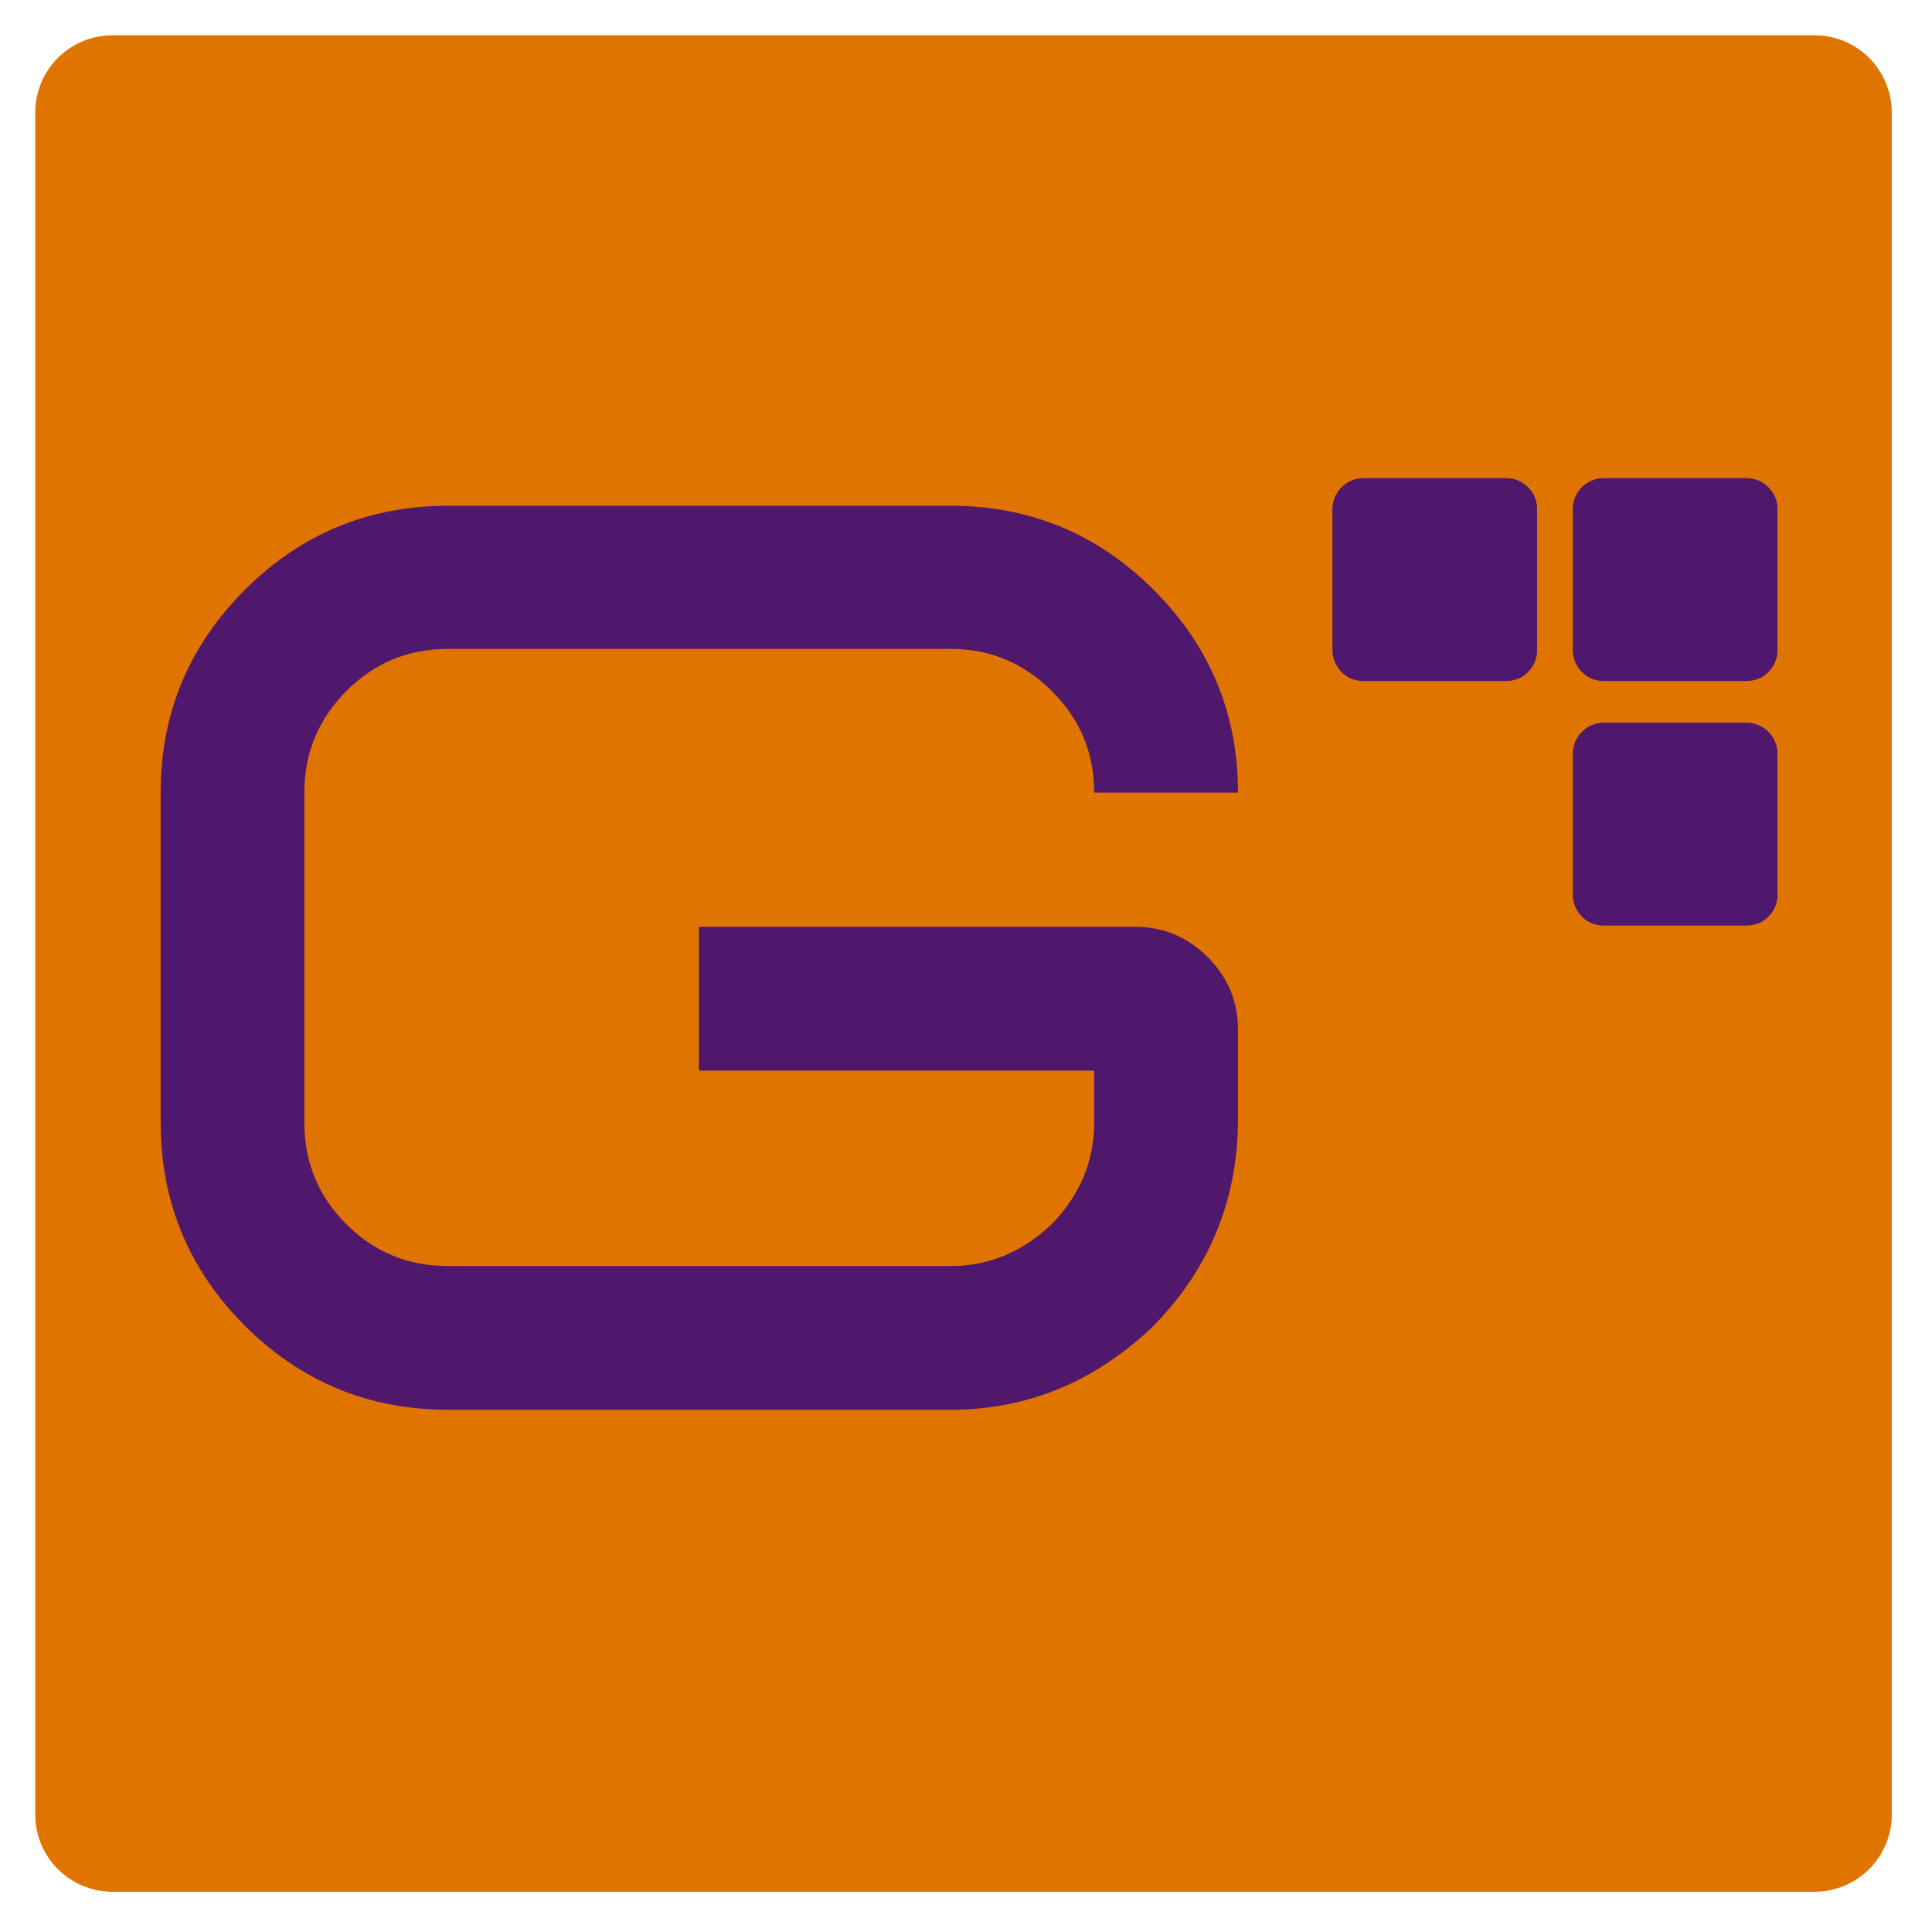
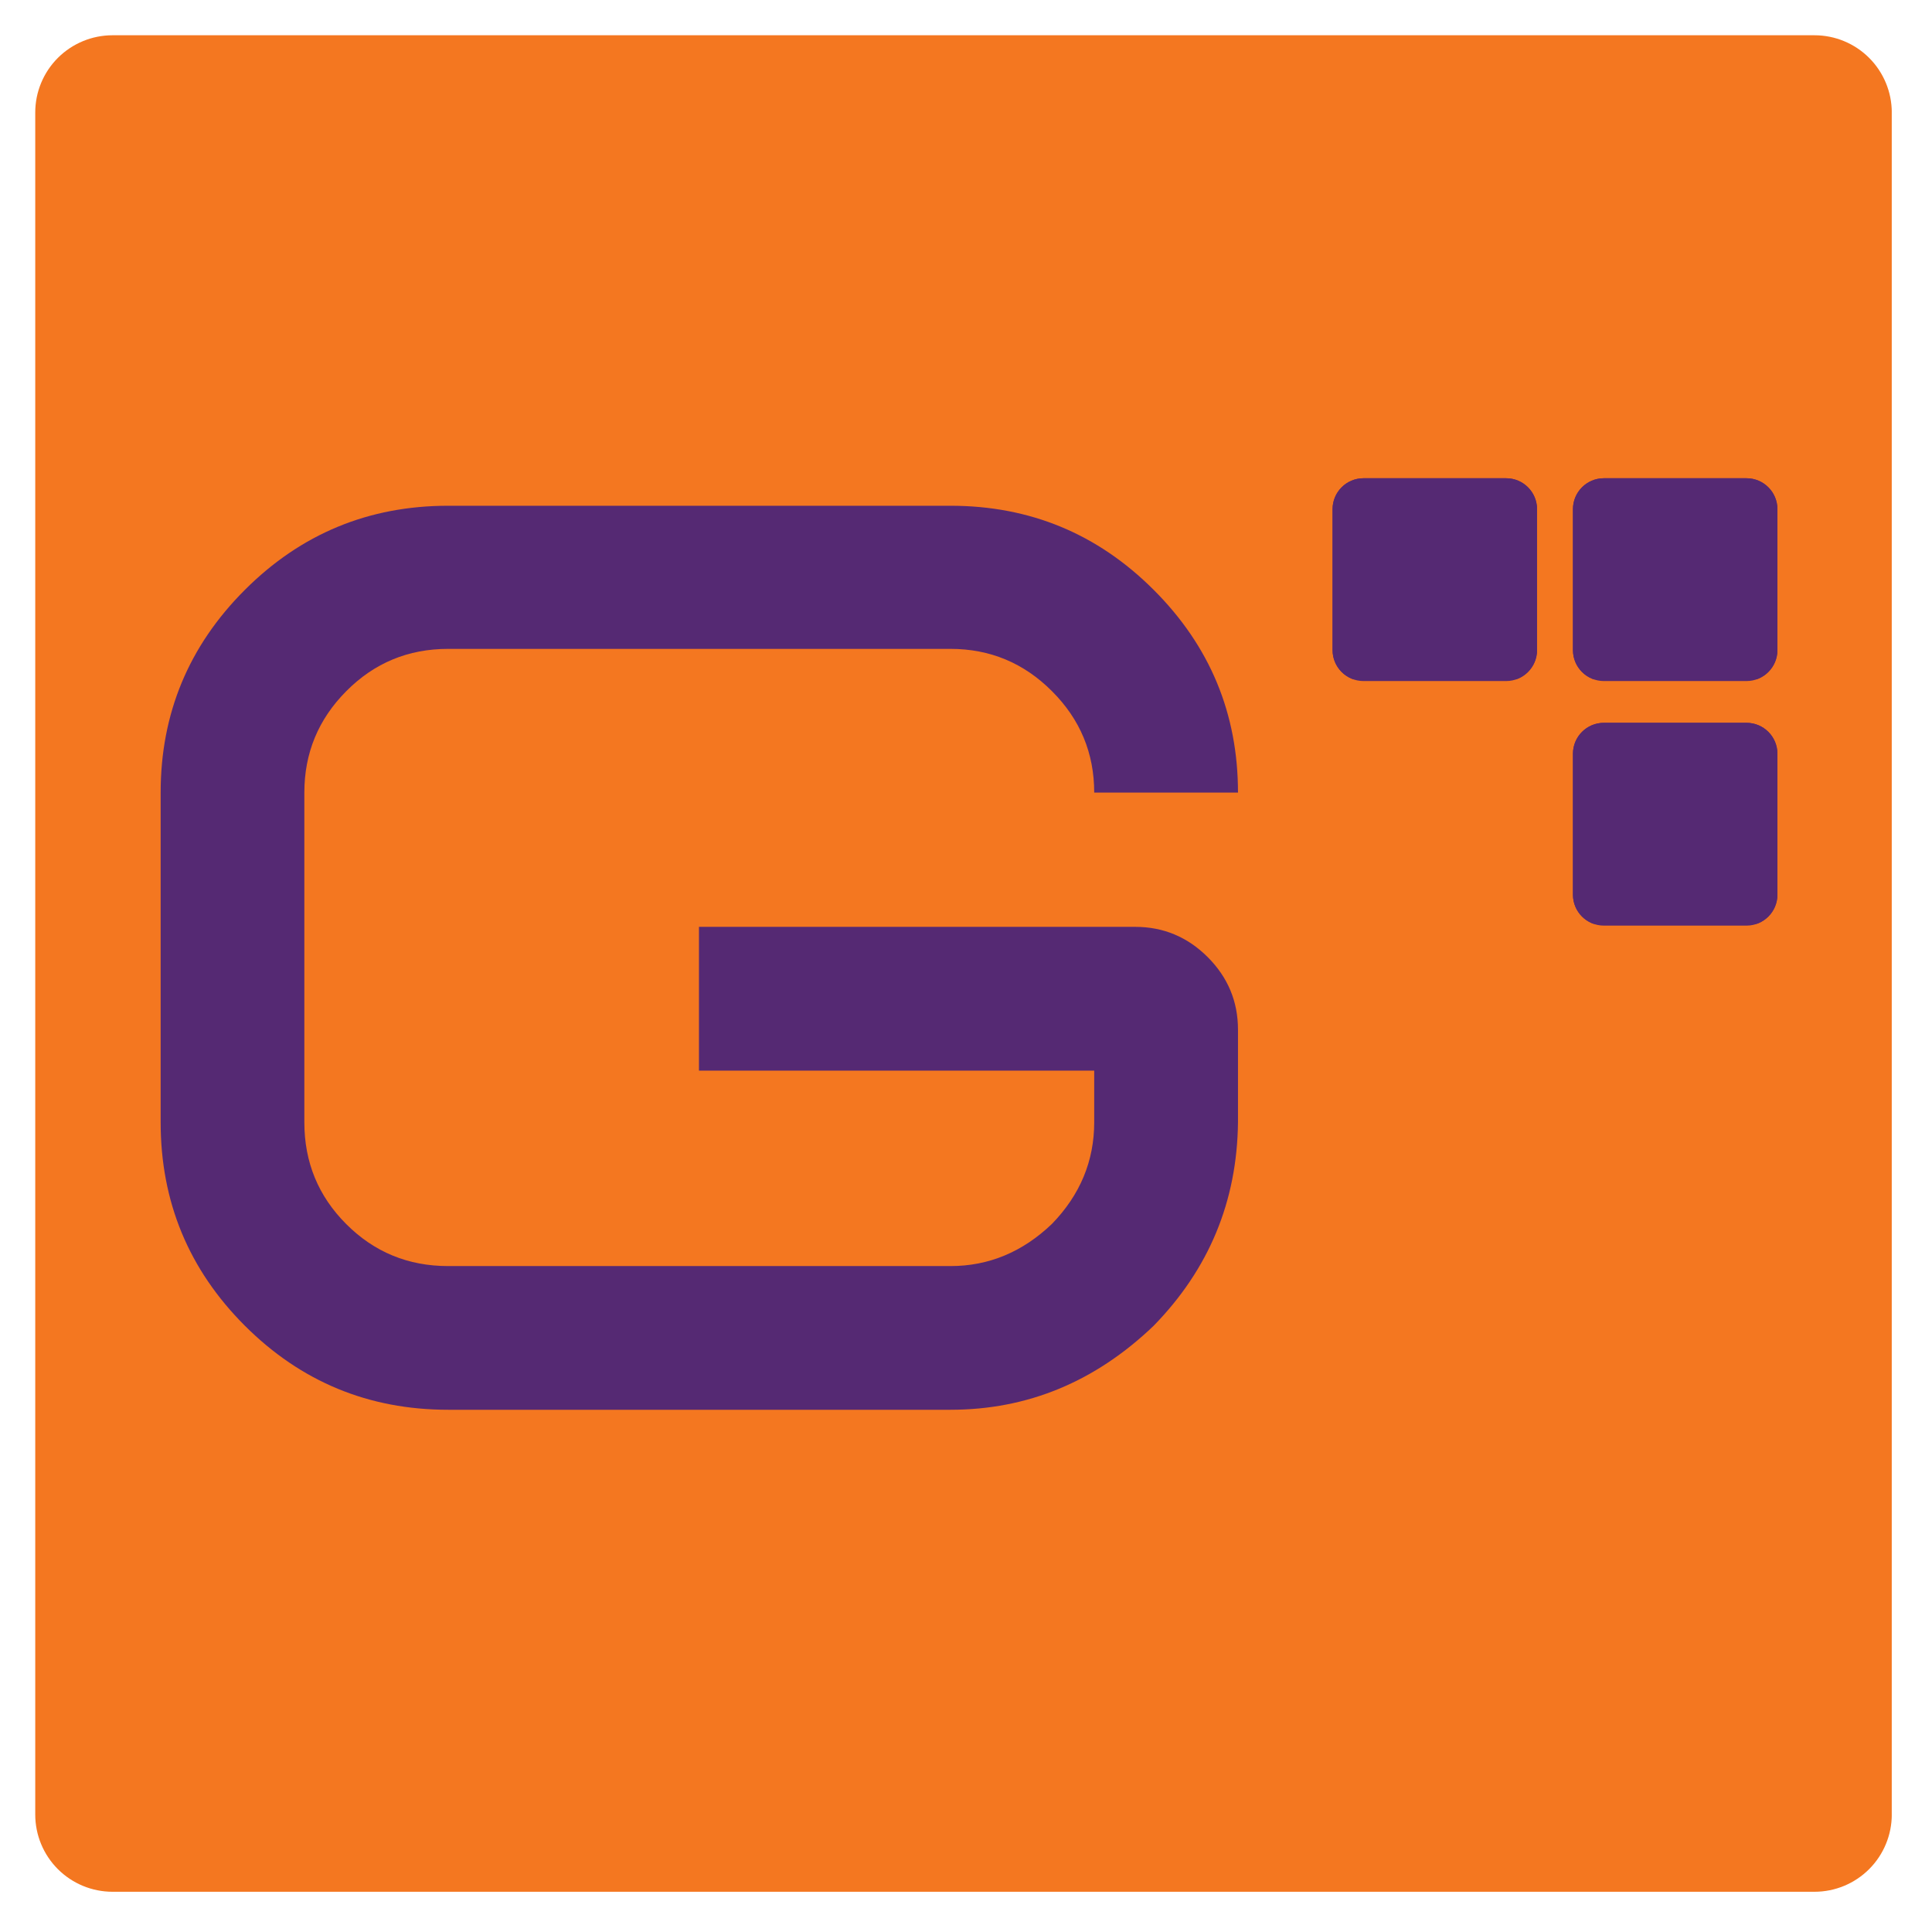
<svg xmlns="http://www.w3.org/2000/svg" width="500" zoomAndPan="magnify" viewBox="0 0 375 375" height="500" preserveAspectRatio="xMidYMid meet" version="1.0">
  <defs>
    <g />
    <clipPath id="1888de9859">
      <path d="M 6.84 6.844 L 368 6.844 L 368 367.191 L 6.84 367.191 Z M 6.84 6.844 " clip-rule="nonzero" />
    </clipPath>
    <clipPath id="b9ca6e04b8">
      <path d="M 21.84 6.844 L 352.195 6.844 C 356.172 6.844 359.988 8.426 362.801 11.238 C 365.613 14.051 367.195 17.867 367.195 21.844 L 367.195 352.191 C 367.195 356.168 365.613 359.984 362.801 362.797 C 359.988 365.609 356.172 367.191 352.195 367.191 L 21.84 367.191 C 17.859 367.191 14.047 365.609 11.23 362.797 C 8.418 359.984 6.84 356.168 6.84 352.191 L 6.84 21.844 C 6.84 17.867 8.418 14.051 11.23 11.238 C 14.047 8.426 17.859 6.844 21.84 6.844 Z M 21.84 6.844 " clip-rule="nonzero" />
    </clipPath>
    <clipPath id="4feec2f2b8">
      <path d="M 0.84 0.844 L 361.199 0.844 L 361.199 361.191 L 0.84 361.191 Z M 0.84 0.844 " clip-rule="nonzero" />
    </clipPath>
    <clipPath id="406b2cdab0">
      <path d="M 15.84 0.844 L 346.195 0.844 C 350.172 0.844 353.988 2.426 356.801 5.238 C 359.613 8.051 361.195 11.867 361.195 15.844 L 361.195 346.191 C 361.195 350.168 359.613 353.984 356.801 356.797 C 353.988 359.609 350.172 361.191 346.195 361.191 L 15.84 361.191 C 11.859 361.191 8.047 359.609 5.23 356.797 C 2.418 353.984 0.84 350.168 0.84 346.191 L 0.84 15.844 C 0.84 11.867 2.418 8.051 5.23 5.238 C 8.047 2.426 11.859 0.844 15.84 0.844 Z M 15.84 0.844 " clip-rule="nonzero" />
    </clipPath>
    <clipPath id="4801447138">
      <rect x="0" width="362" y="0" height="362" />
    </clipPath>
    <clipPath id="865c14ef6f">
      <rect x="0" width="248" y="0" height="263" />
    </clipPath>
    <clipPath id="b3e8bcdfb1">
      <path d="M 305.309 140.297 L 345 140.297 L 345 179.66 L 305.309 179.66 Z M 305.309 140.297 " clip-rule="nonzero" />
    </clipPath>
    <clipPath id="e50eb3d8ee">
      <path d="M 311.309 140.297 L 339 140.297 C 342.312 140.297 345 142.984 345 146.297 L 345 173.66 C 345 176.973 342.312 179.66 339 179.66 L 311.309 179.66 C 307.996 179.66 305.309 176.973 305.309 173.66 L 305.309 146.297 C 305.309 142.984 307.996 140.297 311.309 140.297 Z M 311.309 140.297 " clip-rule="nonzero" />
    </clipPath>
    <clipPath id="72ccb9b207">
      <path d="M 0.309 0.297 L 40 0.297 L 40 39.66 L 0.309 39.66 Z M 0.309 0.297 " clip-rule="nonzero" />
    </clipPath>
    <clipPath id="1880b1dcce">
      <path d="M 6.309 0.297 L 34 0.297 C 37.312 0.297 40 2.984 40 6.297 L 40 33.66 C 40 36.973 37.312 39.66 34 39.66 L 6.309 39.66 C 2.996 39.66 0.309 36.973 0.309 33.66 L 0.309 6.297 C 0.309 2.984 2.996 0.297 6.309 0.297 Z M 6.309 0.297 " clip-rule="nonzero" />
    </clipPath>
    <clipPath id="1af3c775fa">
      <rect x="0" width="40" y="0" height="40" />
    </clipPath>
    <clipPath id="0e83a4ecd7">
      <path d="M 305.309 140.301 L 345 140.301 L 345 179.297 L 305.309 179.297 Z M 305.309 140.301 " clip-rule="nonzero" />
    </clipPath>
    <clipPath id="6c0d3f57f0">
      <path d="M 311.305 140.301 L 338.988 140.301 C 342.301 140.301 344.988 142.988 344.988 146.301 L 344.988 173.656 C 344.988 176.969 342.301 179.656 338.988 179.656 L 311.305 179.656 C 307.992 179.656 305.309 176.969 305.309 173.656 L 305.309 146.301 C 305.309 142.988 307.992 140.301 311.305 140.301 Z M 311.305 140.301 " clip-rule="nonzero" />
    </clipPath>
    <clipPath id="1c1cbd7a3d">
      <path d="M 305.309 92.824 L 345 92.824 L 345 132.191 L 305.309 132.191 Z M 305.309 92.824 " clip-rule="nonzero" />
    </clipPath>
    <clipPath id="0f5a34011c">
      <path d="M 311.309 92.824 L 339 92.824 C 342.312 92.824 345 95.512 345 98.824 L 345 126.191 C 345 129.504 342.312 132.191 339 132.191 L 311.309 132.191 C 307.996 132.191 305.309 129.504 305.309 126.191 L 305.309 98.824 C 305.309 95.512 307.996 92.824 311.309 92.824 Z M 311.309 92.824 " clip-rule="nonzero" />
    </clipPath>
    <clipPath id="dc97018c55">
      <path d="M 0.309 0.824 L 40 0.824 L 40 40.191 L 0.309 40.191 Z M 0.309 0.824 " clip-rule="nonzero" />
    </clipPath>
    <clipPath id="11e78003ae">
      <path d="M 6.309 0.824 L 34 0.824 C 37.312 0.824 40 3.512 40 6.824 L 40 34.191 C 40 37.504 37.312 40.191 34 40.191 L 6.309 40.191 C 2.996 40.191 0.309 37.504 0.309 34.191 L 0.309 6.824 C 0.309 3.512 2.996 0.824 6.309 0.824 Z M 6.309 0.824 " clip-rule="nonzero" />
    </clipPath>
    <clipPath id="a76ae1202d">
      <rect x="0" width="40" y="0" height="41" />
    </clipPath>
    <clipPath id="17e0c47e51">
      <path d="M 305.309 92.832 L 345 92.832 L 345 131.824 L 305.309 131.824 Z M 305.309 92.832 " clip-rule="nonzero" />
    </clipPath>
    <clipPath id="30df9a585d">
      <path d="M 311.305 92.832 L 338.988 92.832 C 342.301 92.832 344.988 95.516 344.988 98.828 L 344.988 126.188 C 344.988 129.5 342.301 132.184 338.988 132.184 L 311.305 132.184 C 307.992 132.184 305.309 129.5 305.309 126.188 L 305.309 98.828 C 305.309 95.516 307.992 92.832 311.305 92.832 Z M 311.305 92.832 " clip-rule="nonzero" />
    </clipPath>
    <clipPath id="be5190d394">
      <path d="M 258.652 92.824 L 298.477 92.824 L 298.477 132.191 L 258.652 132.191 Z M 258.652 92.824 " clip-rule="nonzero" />
    </clipPath>
    <clipPath id="ae5cb1fbc6">
      <path d="M 264.652 92.824 L 292.344 92.824 C 295.656 92.824 298.344 95.512 298.344 98.824 L 298.344 126.191 C 298.344 129.504 295.656 132.191 292.344 132.191 L 264.652 132.191 C 261.34 132.191 258.652 129.504 258.652 126.191 L 258.652 98.824 C 258.652 95.512 261.34 92.824 264.652 92.824 Z M 264.652 92.824 " clip-rule="nonzero" />
    </clipPath>
    <clipPath id="9d18b8a296">
      <path d="M 0.652 0.824 L 40.477 0.824 L 40.477 40.191 L 0.652 40.191 Z M 0.652 0.824 " clip-rule="nonzero" />
    </clipPath>
    <clipPath id="d101435237">
      <path d="M 6.652 0.824 L 34.344 0.824 C 37.656 0.824 40.344 3.512 40.344 6.824 L 40.344 34.191 C 40.344 37.504 37.656 40.191 34.344 40.191 L 6.652 40.191 C 3.34 40.191 0.652 37.504 0.652 34.191 L 0.652 6.824 C 0.652 3.512 3.34 0.824 6.652 0.824 Z M 6.652 0.824 " clip-rule="nonzero" />
    </clipPath>
    <clipPath id="1b51a191d3">
      <rect x="0" width="41" y="0" height="41" />
    </clipPath>
    <clipPath id="7c5e512f2e">
      <path d="M 258.652 92.832 L 298.402 92.832 L 298.402 131.824 L 258.652 131.824 Z M 258.652 92.832 " clip-rule="nonzero" />
    </clipPath>
    <clipPath id="63abefb6cd">
      <path d="M 264.652 92.832 L 292.336 92.832 C 295.648 92.832 298.332 95.516 298.332 98.828 L 298.332 126.188 C 298.332 129.5 295.648 132.184 292.336 132.184 L 264.652 132.184 C 261.34 132.184 258.652 129.5 258.652 126.188 L 258.652 98.828 C 258.652 95.516 261.34 92.832 264.652 92.832 Z M 264.652 92.832 " clip-rule="nonzero" />
    </clipPath>
  </defs>
  <rect x="-37.5" width="450" fill="#ffffff" y="-37.5" height="450" fill-opacity="1" />
  <rect x="-37.5" width="450" fill="#ffffff" y="-37.5" height="450" fill-opacity="1" />
  <g clip-path="url(#1888de9859)">
    <g clip-path="url(#b9ca6e04b8)">
      <g transform="matrix(1, 0, 0, 1, 6, 6)">
        <g clip-path="url(#4801447138)">
          <g clip-path="url(#4feec2f2b8)">
            <g clip-path="url(#406b2cdab0)">
-               <path fill="#e07400" d="M 0.84 0.844 L 361.188 0.844 L 361.188 361.191 L 0.84 361.191 Z M 0.84 0.844 " fill-opacity="1" fill-rule="nonzero" />
+               <path fill="#F47720" d="M 0.84 0.844 L 361.188 0.844 L 361.188 361.191 L 0.84 361.191 Z M 0.84 0.844 " fill-opacity="1" fill-rule="nonzero" />
            </g>
          </g>
        </g>
      </g>
    </g>
  </g>
  <g transform="matrix(1, 0, 0, 1, 12, 63)">
    <g clip-path="url(#865c14ef6f)">
-       <g fill="#4f186d" fill-opacity="1">
+       <g fill="#552973" fill-opacity="1">
        <g transform="translate(0.823442, 210.6353)">
          <g>
            <path d="M 171.672 0 C 186.598 0 199.734 -5.426 211.078 -16.281 C 221.836 -27.289 227.301 -40.461 227.469 -55.797 L 227.469 -73.781 C 227.469 -79.25 225.508 -83.941 221.594 -87.859 C 217.676 -91.773 212.984 -93.734 207.516 -93.734 L 122.844 -93.734 L 122.844 -65.828 L 199.562 -65.828 L 199.562 -55.797 C 199.562 -48.297 196.832 -41.727 191.375 -36.094 C 185.664 -30.625 179.098 -27.891 171.672 -27.891 L 74.156 -27.891 C 66.406 -27.891 59.816 -30.602 54.391 -36.031 C 48.961 -41.457 46.25 -48.047 46.25 -55.797 L 46.25 -119.797 C 46.25 -127.461 48.961 -134.023 54.391 -139.484 C 59.816 -144.953 66.406 -147.688 74.156 -147.688 L 171.672 -147.688 C 179.336 -147.688 185.898 -144.953 191.359 -139.484 C 196.828 -134.023 199.562 -127.461 199.562 -119.797 L 227.469 -119.797 C 227.469 -135.129 222.02 -148.238 211.125 -159.125 C 200.238 -170.02 187.086 -175.469 171.672 -175.469 L 74.156 -175.469 C 58.738 -175.469 45.582 -170.02 34.688 -159.125 C 23.801 -148.238 18.359 -135.129 18.359 -119.797 L 18.359 -55.797 C 18.359 -40.379 23.801 -27.223 34.688 -16.328 C 45.582 -5.441 58.738 0 74.156 0 Z M 171.672 0 " />
          </g>
        </g>
      </g>
    </g>
  </g>
  <g clip-path="url(#b3e8bcdfb1)">
    <g clip-path="url(#e50eb3d8ee)">
      <g transform="matrix(1, 0, 0, 1, 305, 140)">
        <g clip-path="url(#1af3c775fa)">
          <g clip-path="url(#72ccb9b207)">
            <g clip-path="url(#1880b1dcce)">
-               <path fill="#4f186d" d="M 0.309 0.297 L 39.98 0.297 L 39.98 39.66 L 0.309 39.66 Z M 0.309 0.297 " fill-opacity="1" fill-rule="nonzero" />
+               <path fill="#552973" d="M 0.309 0.297 L 39.98 0.297 L 39.98 39.66 L 0.309 39.66 Z M 0.309 0.297 " fill-opacity="1" fill-rule="nonzero" />
            </g>
          </g>
        </g>
      </g>
    </g>
  </g>
  <g clip-path="url(#0e83a4ecd7)">
    <g clip-path="url(#6c0d3f57f0)">
-       <path stroke-linecap="butt" transform="matrix(0.75, 0, 0, 0.75, 305.3081, 140.2963)" fill="none" stroke-linejoin="miter" d="M 7.995 0.006 L 44.907 0.006 C 49.324 0.006 52.907 3.589 52.907 8.006 L 52.907 44.48 C 52.907 48.897 49.324 52.48 44.907 52.48 L 7.995 52.48 C 3.579 52.48 0.001 48.897 0.001 44.48 L 0.001 8.006 C 0.001 3.589 3.579 0.006 7.995 0.006 Z M 7.995 0.006 " stroke="#4f186d" stroke-width="3" stroke-opacity="1" stroke-miterlimit="4" />
+       <path stroke-linecap="butt" transform="matrix(0.75, 0, 0, 0.75, 305.3081, 140.2963)" fill="none" stroke-linejoin="miter" d="M 7.995 0.006 L 44.907 0.006 C 49.324 0.006 52.907 3.589 52.907 8.006 L 52.907 44.48 C 52.907 48.897 49.324 52.48 44.907 52.48 L 7.995 52.48 C 3.579 52.48 0.001 48.897 0.001 44.48 L 0.001 8.006 C 0.001 3.589 3.579 0.006 7.995 0.006 Z M 7.995 0.006 " stroke="#552973" stroke-width="3" stroke-opacity="1" stroke-miterlimit="4" />
    </g>
  </g>
  <g clip-path="url(#1c1cbd7a3d)">
    <g clip-path="url(#0f5a34011c)">
      <g transform="matrix(1, 0, 0, 1, 305, 92)">
        <g clip-path="url(#a76ae1202d)">
          <g clip-path="url(#dc97018c55)">
            <g clip-path="url(#11e78003ae)">
-               <path fill="#4f186d" d="M 0.309 0.824 L 39.98 0.824 L 39.98 40.191 L 0.309 40.191 Z M 0.309 0.824 " fill-opacity="1" fill-rule="nonzero" />
+               <path fill="#552973" d="M 0.309 0.824 L 39.98 0.824 L 39.98 40.191 L 0.309 40.191 Z M 0.309 0.824 " fill-opacity="1" fill-rule="nonzero" />
            </g>
          </g>
        </g>
      </g>
    </g>
  </g>
  <g clip-path="url(#17e0c47e51)">
    <g clip-path="url(#30df9a585d)">
-       <path stroke-linecap="butt" transform="matrix(0.75, 0, 0, 0.75, 305.3081, 92.8259)" fill="none" stroke-linejoin="miter" d="M 7.995 0.008 L 44.907 0.008 C 49.324 0.008 52.907 3.586 52.907 8.003 L 52.907 44.482 C 52.907 48.899 49.324 52.477 44.907 52.477 L 7.995 52.477 C 3.579 52.477 0.001 48.899 0.001 44.482 L 0.001 8.003 C 0.001 3.586 3.579 0.008 7.995 0.008 Z M 7.995 0.008 " stroke="#4f186d" stroke-width="3" stroke-opacity="1" stroke-miterlimit="4" />
+       <path stroke-linecap="butt" transform="matrix(0.75, 0, 0, 0.75, 305.3081, 92.8259)" fill="none" stroke-linejoin="miter" d="M 7.995 0.008 L 44.907 0.008 C 49.324 0.008 52.907 3.586 52.907 8.003 L 52.907 44.482 C 52.907 48.899 49.324 52.477 44.907 52.477 L 7.995 52.477 C 3.579 52.477 0.001 48.899 0.001 44.482 L 0.001 8.003 C 0.001 3.586 3.579 0.008 7.995 0.008 Z M 7.995 0.008 " stroke="#552973" stroke-width="3" stroke-opacity="1" stroke-miterlimit="4" />
    </g>
  </g>
  <g clip-path="url(#be5190d394)">
    <g clip-path="url(#ae5cb1fbc6)">
      <g transform="matrix(1, 0, 0, 1, 258, 92)">
        <g clip-path="url(#1b51a191d3)">
          <g clip-path="url(#9d18b8a296)">
            <g clip-path="url(#d101435237)">
-               <path fill="#4f186d" d="M 0.652 0.824 L 40.324 0.824 L 40.324 40.191 L 0.652 40.191 Z M 0.652 0.824 " fill-opacity="1" fill-rule="nonzero" />
+               <path fill="#552973" d="M 0.652 0.824 L 40.324 0.824 L 40.324 40.191 L 0.652 40.191 Z M 0.652 0.824 " fill-opacity="1" fill-rule="nonzero" />
            </g>
          </g>
        </g>
      </g>
    </g>
  </g>
  <g clip-path="url(#7c5e512f2e)">
    <g clip-path="url(#63abefb6cd)">
-       <path stroke-linecap="butt" transform="matrix(0.75, 0, 0, 0.75, 258.6527, 92.8259)" fill="none" stroke-linejoin="miter" d="M 8 0.008 L 44.911 0.008 C 49.328 0.008 52.906 3.586 52.906 8.003 L 52.906 44.482 C 52.906 48.899 49.328 52.477 44.911 52.477 L 8 52.477 C 3.583 52.477 -0 48.899 -0 44.482 L -0 8.003 C -0 3.586 3.583 0.008 8 0.008 Z M 8 0.008 " stroke="#4f186d" stroke-width="3" stroke-opacity="1" stroke-miterlimit="4" />
+       <path stroke-linecap="butt" transform="matrix(0.75, 0, 0, 0.75, 258.6527, 92.8259)" fill="none" stroke-linejoin="miter" d="M 8 0.008 L 44.911 0.008 C 49.328 0.008 52.906 3.586 52.906 8.003 L 52.906 44.482 C 52.906 48.899 49.328 52.477 44.911 52.477 L 8 52.477 C 3.583 52.477 -0 48.899 -0 44.482 L -0 8.003 C -0 3.586 3.583 0.008 8 0.008 Z M 8 0.008 " stroke="#552973" stroke-width="3" stroke-opacity="1" stroke-miterlimit="4" />
    </g>
  </g>
</svg>
